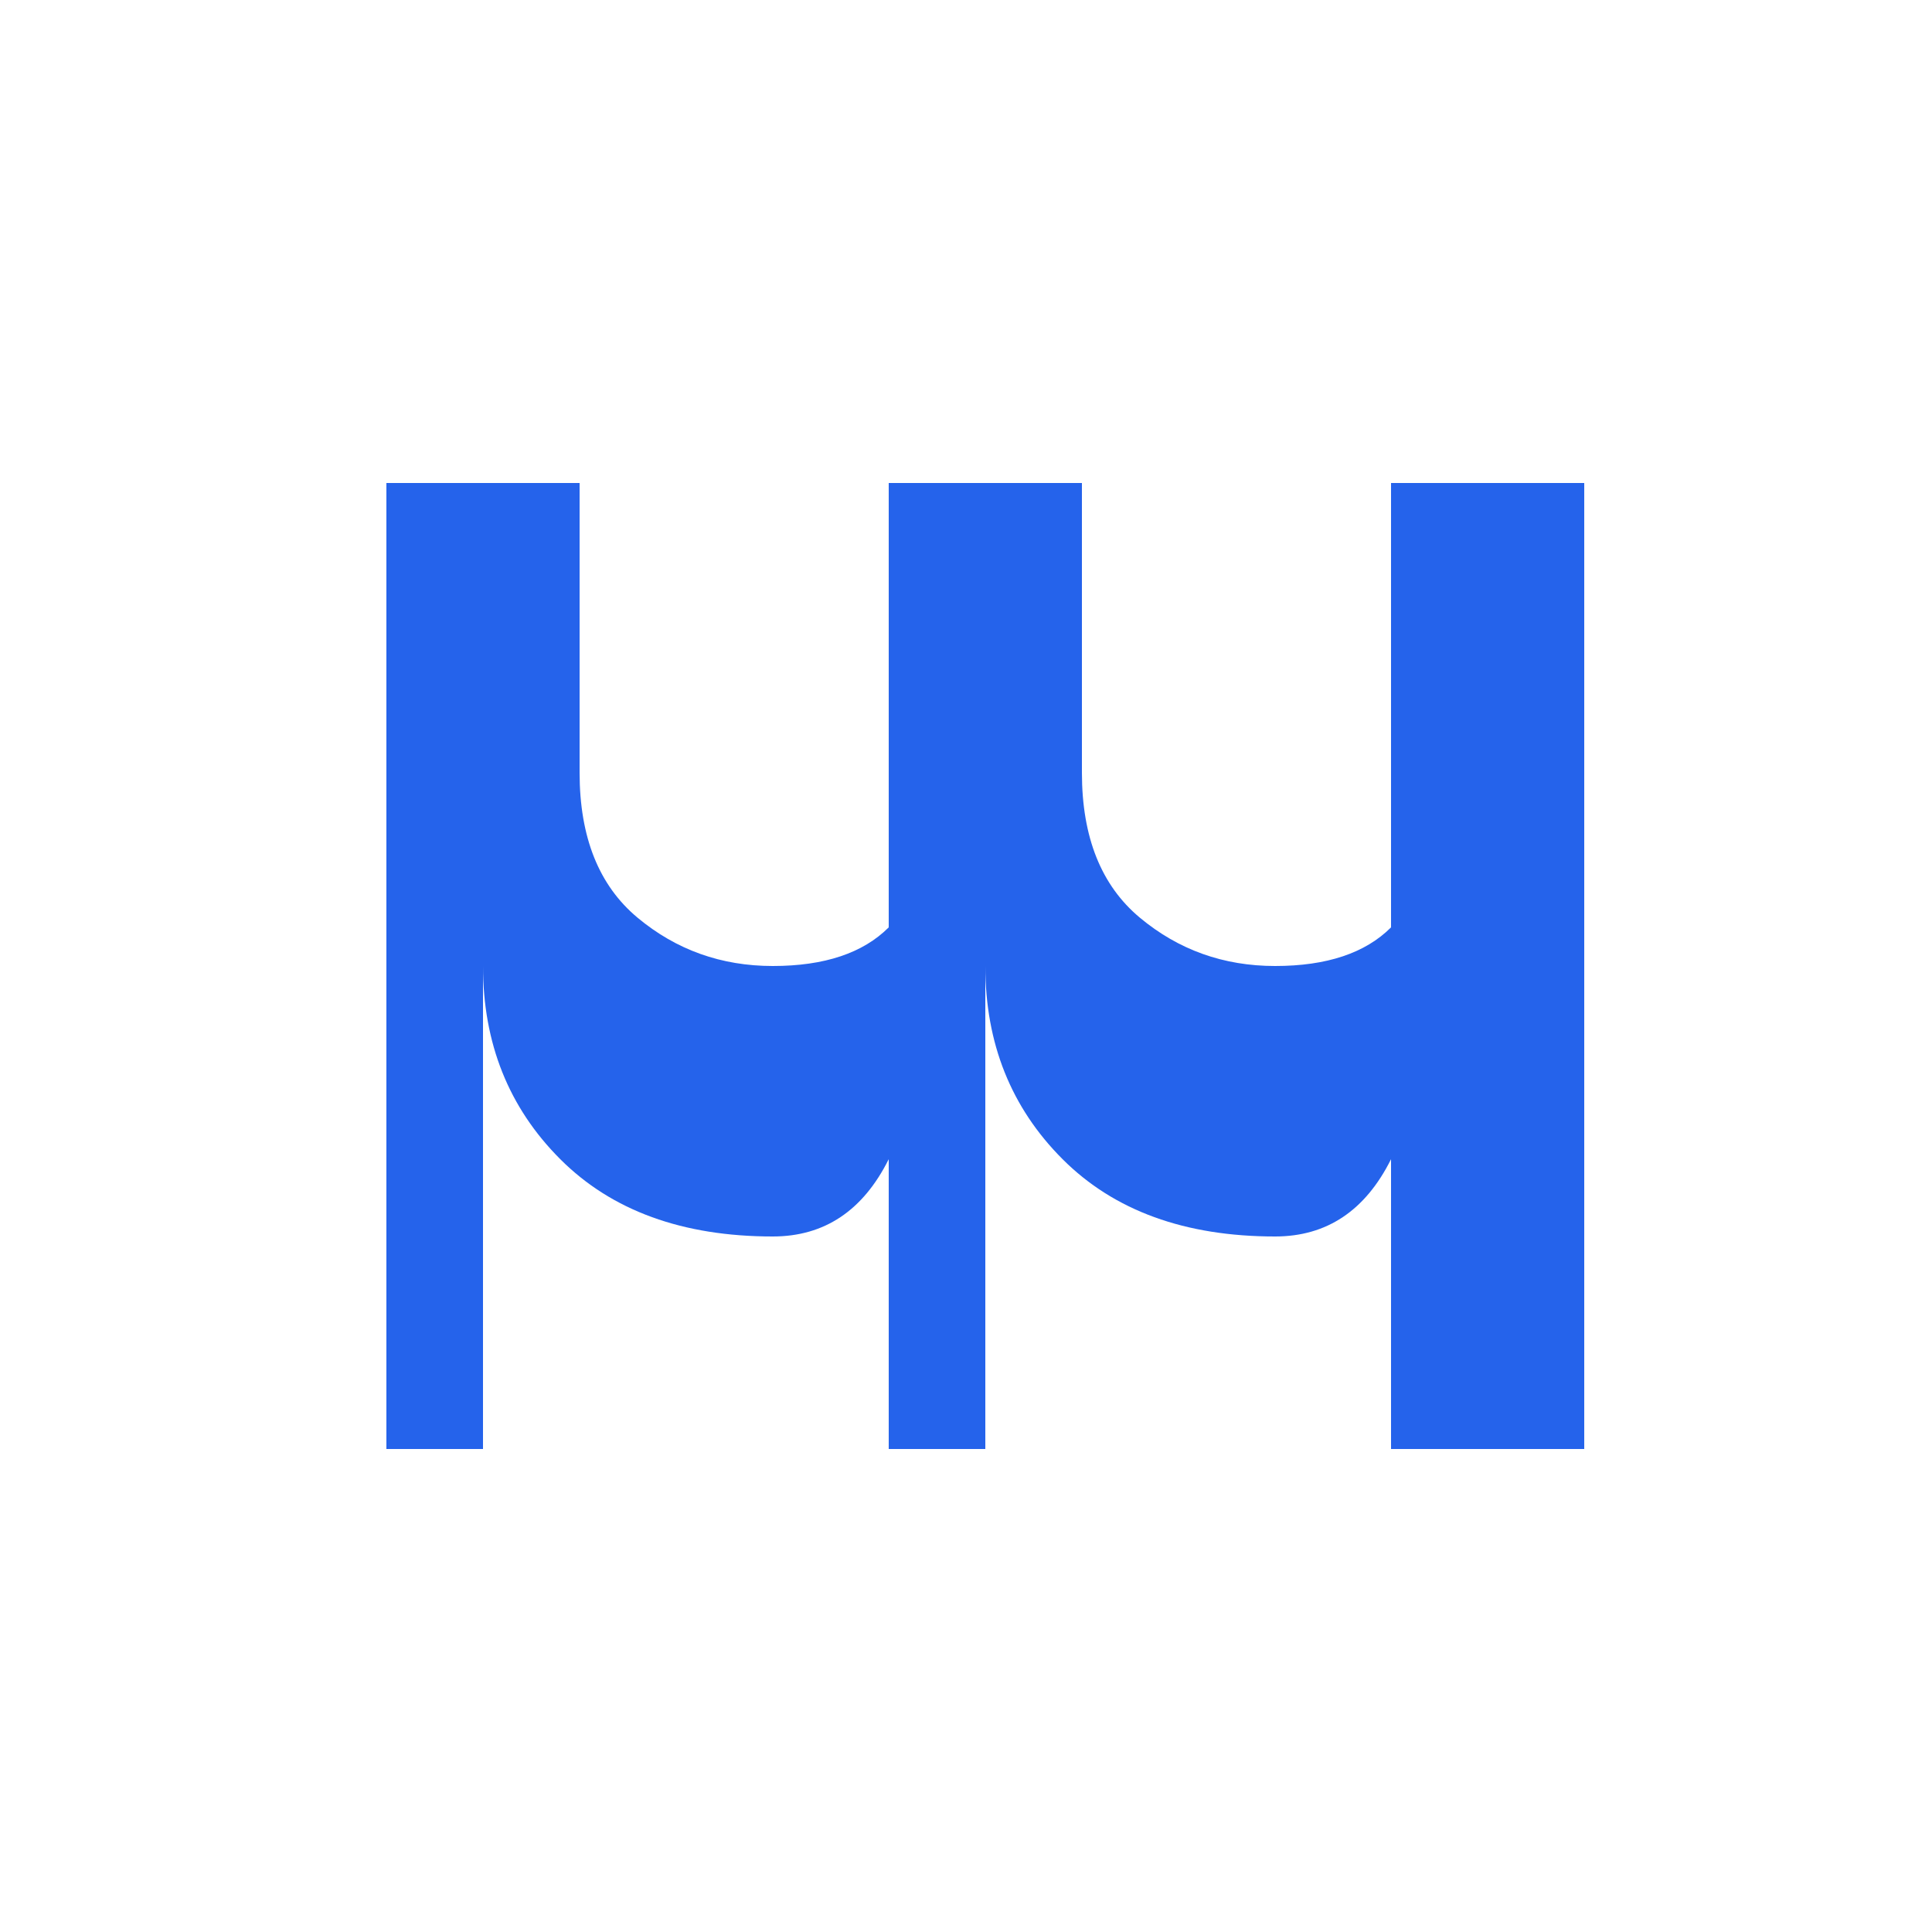
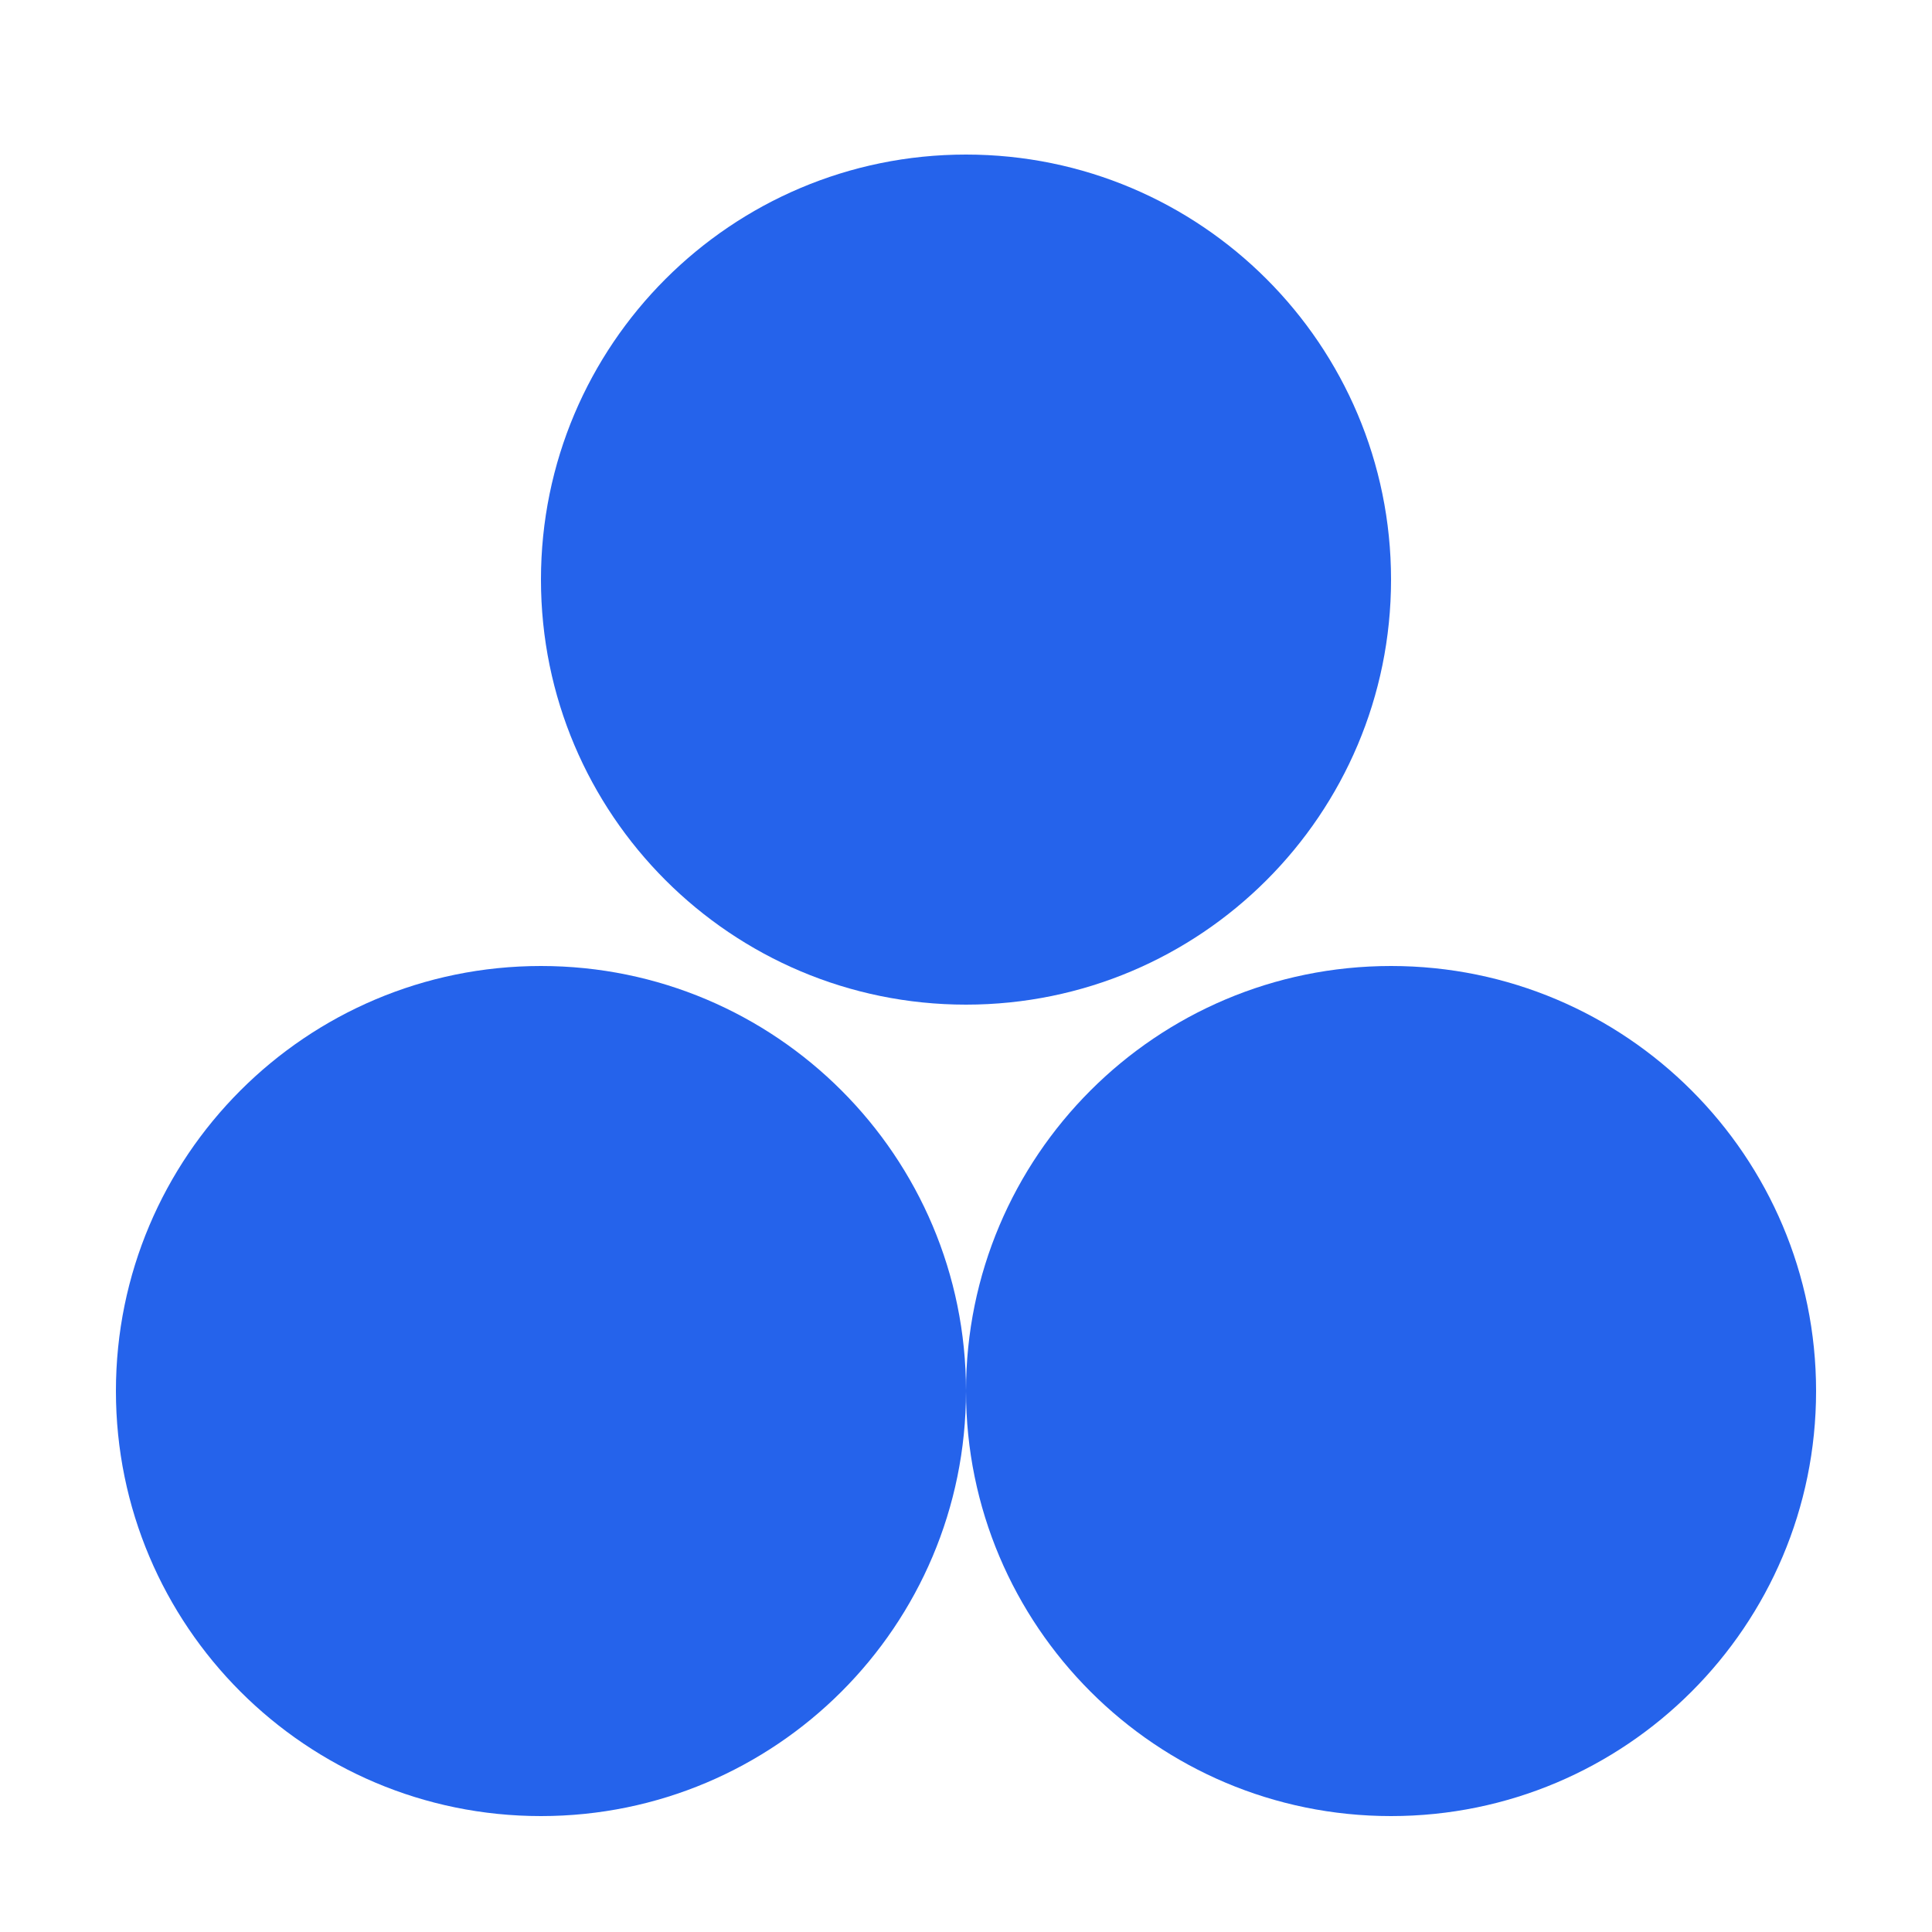
- <svg xmlns="http://www.w3.org/2000/svg" viewBox="0 0 100 100">
-   <path d="M 20 75 L 20 25 L 30 25 L 30 40 Q 30 45 33 47.5 Q 36 50 40 50 Q 42 50 43.5 49.5 Q 45 49 46 48 L 46 25 L 56 25 L 56 40 Q 56 45 59 47.5 Q 62 50 66 50 Q 68 50 69.5 49.5 Q 71 49 72 48 L 72 25 L 82 25 L 82 75 L 72 75 L 72 60 Q 71 62 69.5 63 Q 68 64 66 64 Q 59 64 55 60 Q 51 56 51 50 L 51 75 L 46 75 L 46 60 Q 45 62 43.5 63 Q 42 64 40 64 Q 33 64 29 60 Q 25 56 25 50 L 25 75 Z" fill="#2563eb" />
+ <svg xmlns="http://www.w3.org/2000/svg" viewBox="0 0 100 100" role="img" aria-label="Moai">
+   <circle cx="50" cy="30" r="22" fill="#2563eb" />
+   <circle cx="28" cy="72" r="22" fill="#2563eb" />
+   <circle cx="72" cy="72" r="22" fill="#2563eb" />
</svg>
